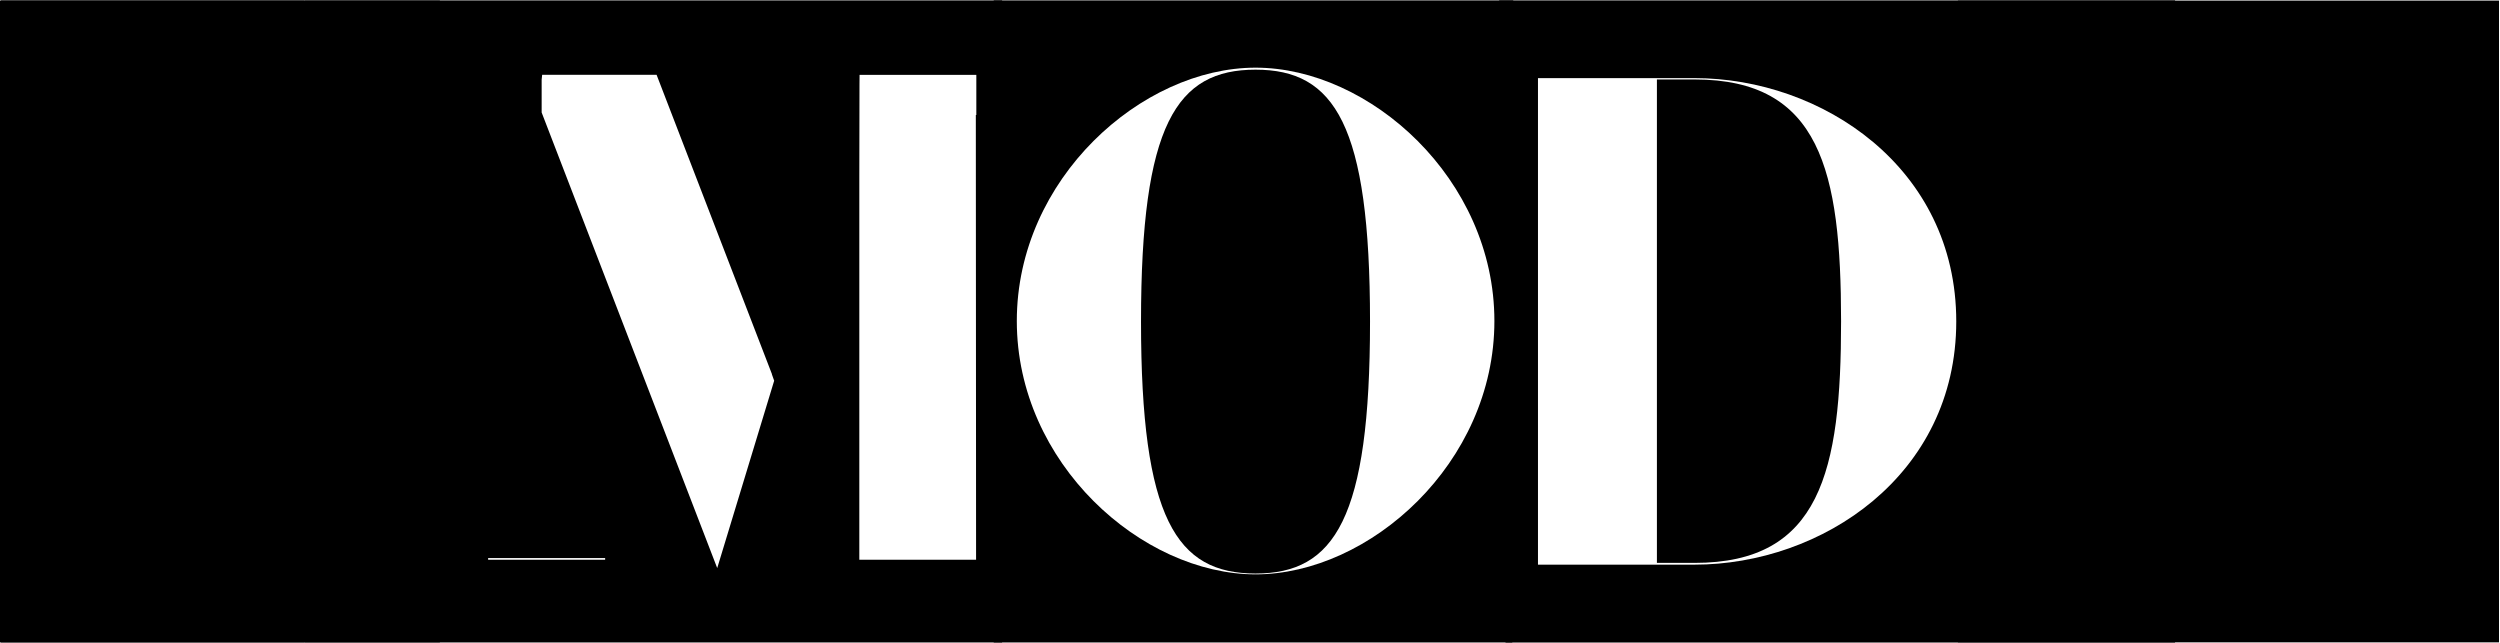
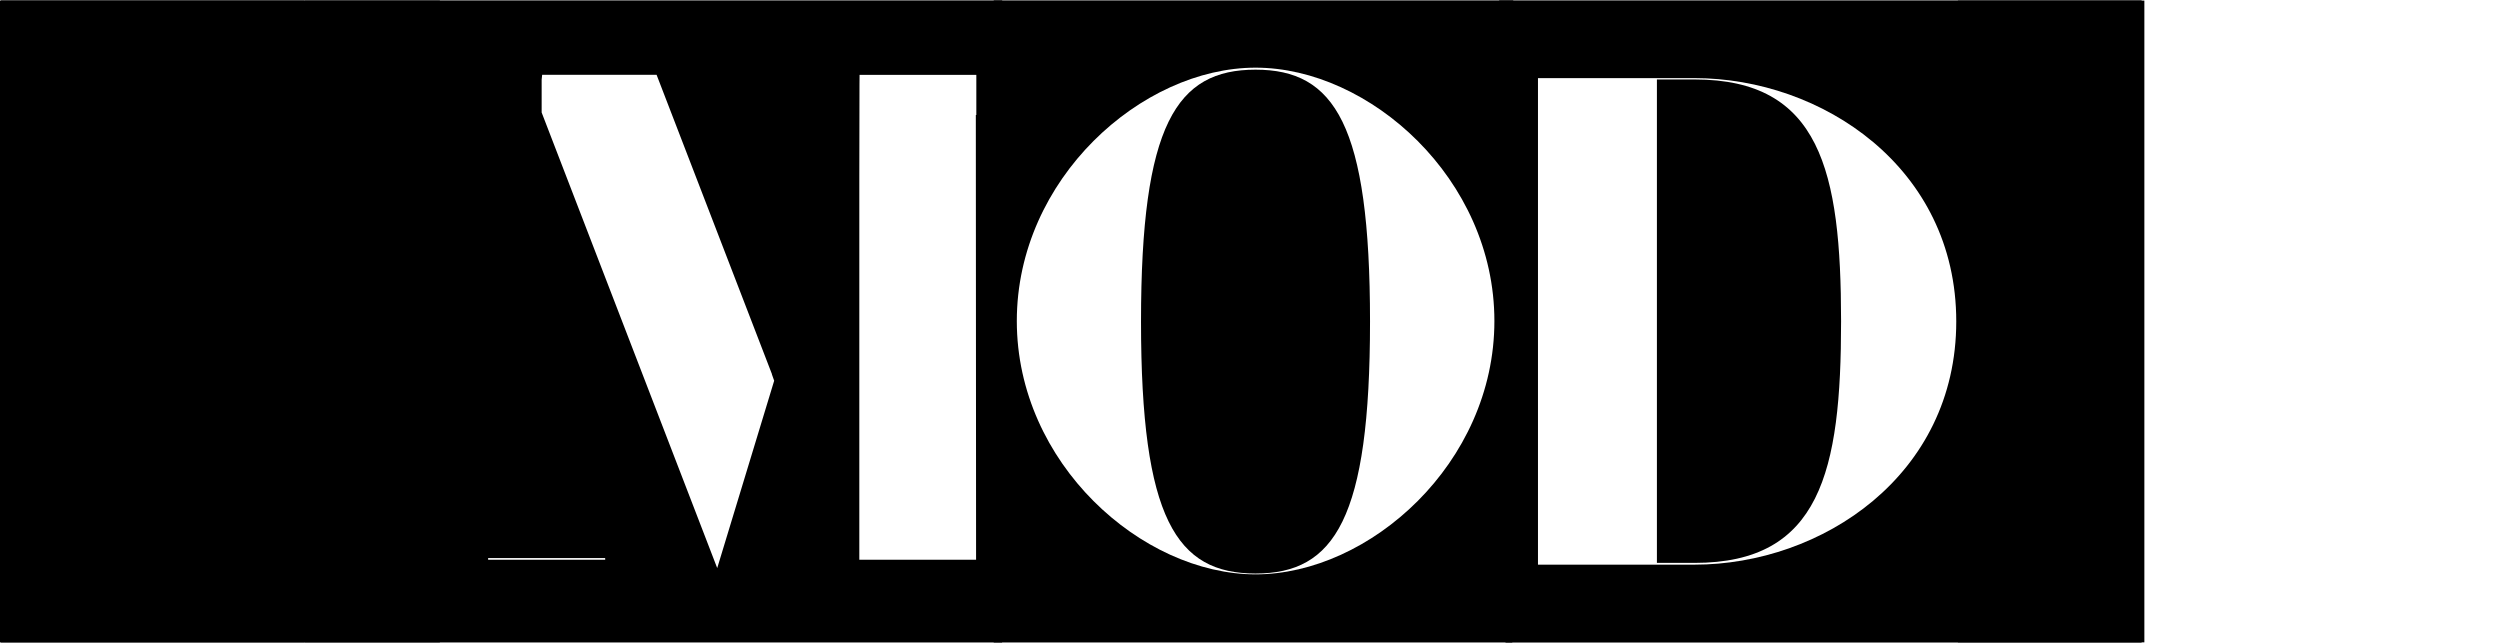
- <svg xmlns="http://www.w3.org/2000/svg" version="1.1" id="Layer_1" x="0px" y="0px" width="2989px" height="768px" viewBox="0 0 2989 768" enable-background="new 0 0 2989 768" xml:space="preserve">
-   <path d="M1198.2,0.5H363.7v767.6h834.4V0.5z M723.6,669.2H583.6v-2h139.9V669.2z M857.5,679.2L647.6,134.5V95.3l0.6-5.9h136.8  l137.9,357.8l0,0.4l2.7,7.6L857.5,679.2z M1167,669.2h-139.6V212.5l0.2-111.6l0.1-11.4h139.6v48h-0.6L1167,669.2z" />
+ <svg xmlns="http://www.w3.org/2000/svg" version="1.1" id="Layer_1" x="0px" y="0px" width="2989px" height="768px" viewBox="0 0 2989 768" style="enable-background:new 0 0 2989 768;" xml:space="preserve">
+   <path d="M1198.2,0.5H363.7v767.6h834.4L1198.2,0.5L1198.2,0.5z M723.6,669.2h-140v-2h139.9L723.6,669.2L723.6,669.2z M857.5,679.2  L647.6,134.5V95.3l0.6-5.9H785l137.9,357.8v0.4l2.7,7.6L857.5,679.2z M1167,669.2h-139.6V212.5l0.2-111.6l0.1-11.4h139.6v48h-0.6  L1167,669.2z" />
  <g>
-     <path d="M1501.1,83.3c-94.6,0-136.9,65.5-136.9,301.2c0,235.7,42.3,301.2,136.9,301.2c94.6,0,136.9-65.5,136.9-301.2   C1638,148.9,1595.7,83.3,1501.1,83.3z" />
-     <path d="M1188.1,0.5v767.6h620V11.4c0-3.8,0.4-7.4,1.2-10.9H1188.1z M1501.2,686.7c-136.1,0-285.5-132.8-285.5-302.9   c0-170.1,149.4-302.9,285.5-302.9c136.1,0,285.5,132.8,285.5,302.9C1786.7,553.9,1637.3,686.7,1501.2,686.7z" />
+     <path d="M1501.1,83.3c-94.6,0-136.9,65.5-136.9,301.2s42.3,301.2,136.9,301.2S1638,620.2,1638,384.5   C1638,148.9,1595.7,83.3,1501.1,83.3z" />
+     <path d="M1188.1,0.5v767.6h620V11.4c0-3.8,0.4-7.4,1.2-10.9H1188.1z M1501.2,686.7c-136.1,0-285.5-132.8-285.5-302.9   s149.4-302.9,285.5-302.9s285.5,132.8,285.5,302.9S1637.3,686.7,1501.2,686.7z" />
  </g>
  <g>
    <path d="M2026,95h-45v578h45c150.3,0,175.2-108.9,175.2-289C2201.1,203.9,2176.2,95,2026,95z" />
-     <path d="M1792.4,0.5c0.1,0.6,0.1,1.3,0.1,1.9v687.7c0.6,0.4,1.1,0.9,1.6,1.4c3.7,3.7,5.9,9.1,5.9,14.3v62.4h800.5V0.5H1792.4z    M2026,675.1h-187.2V93.4H2026c151.9,0,312.9,106.6,312.9,290.9S2177.9,675.1,2026,675.1z" />
+     <path d="M1792.4,0.5c0.1,0.6,0.1,1.3,0.1,1.9v687.7c0.6,0.4,1.1,0.9,1.6,1.4c3.7,3.7,5.9,9.1,5.9,14.3v62.4h760.5V0.5H1792.4z    M2026,675.1h-187.2V93.4H2026c151.9,0,312.9,106.6,312.9,290.9S2177.9,675.1,2026,675.1z" />
  </g>
  <rect x="0.9" y="0.5" width="362.6" height="767.6" />
  <rect x="-0.2" y="0.7" width="526.1" height="767.3" />
-   <rect x="2340.9" y="0.7" width="646.9" height="767.3" />
+   <rect x="2340.9" y="0.7" width="222.9" height="767.3" />
</svg>
